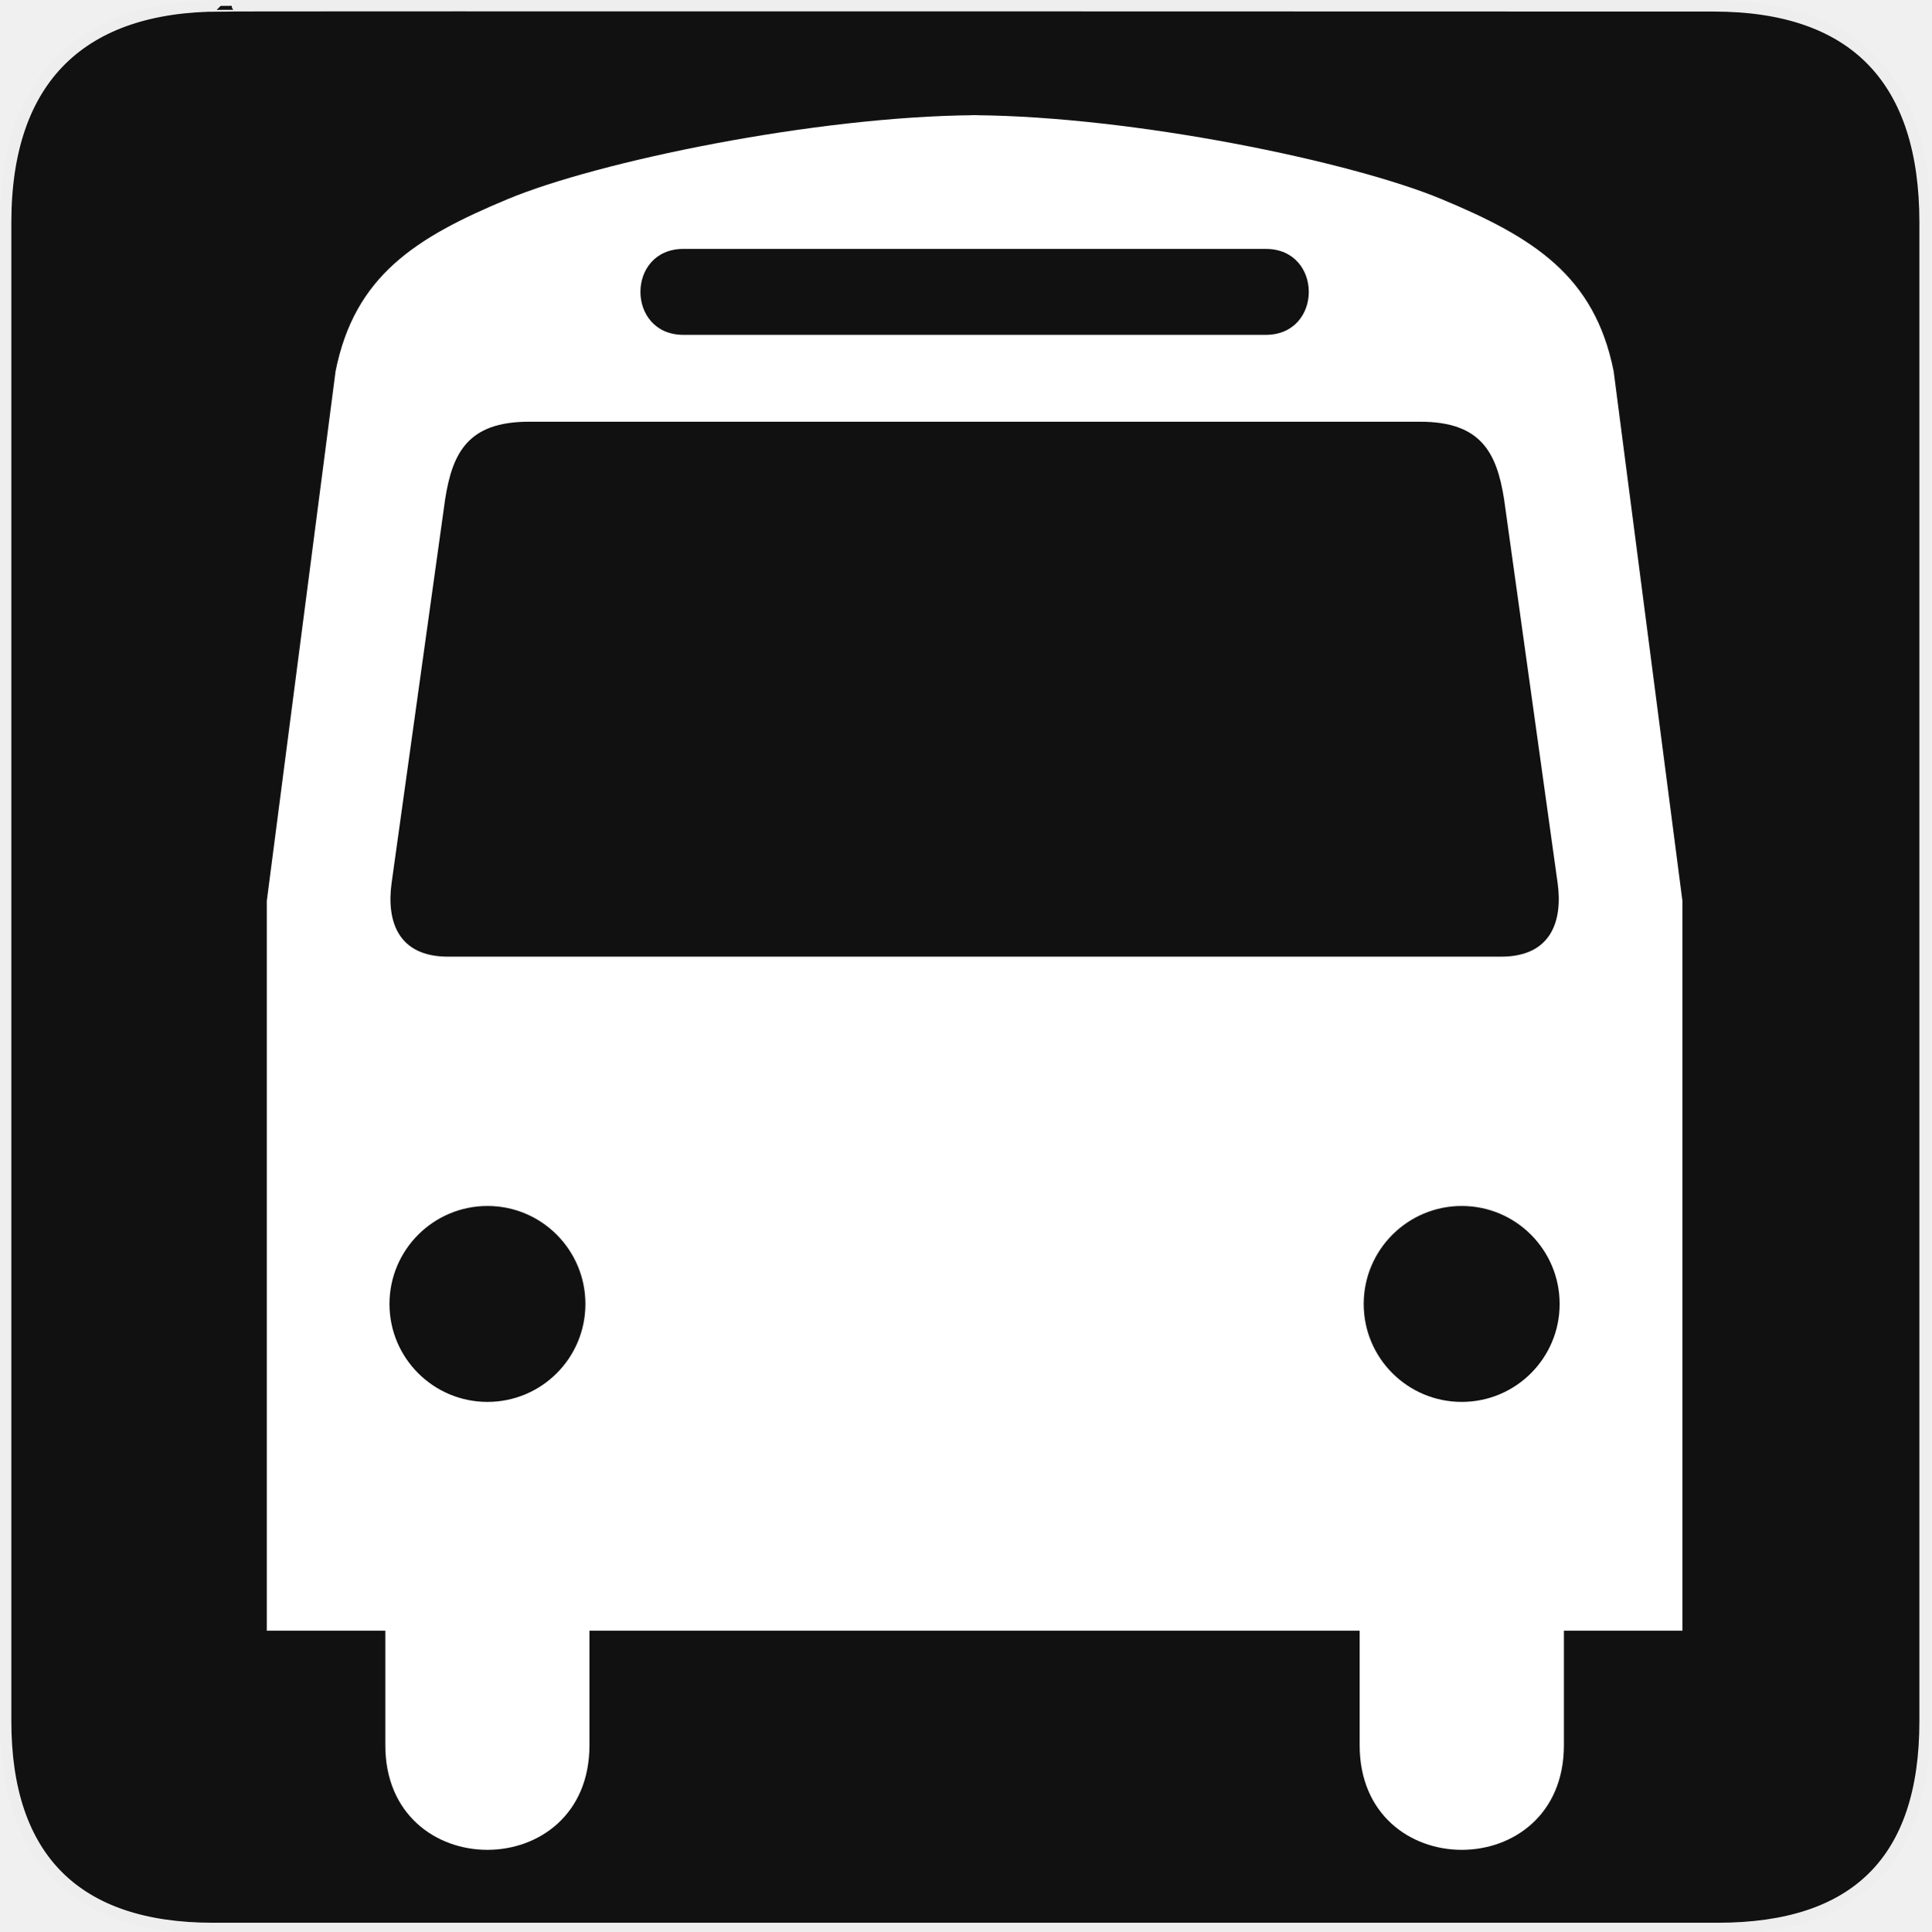
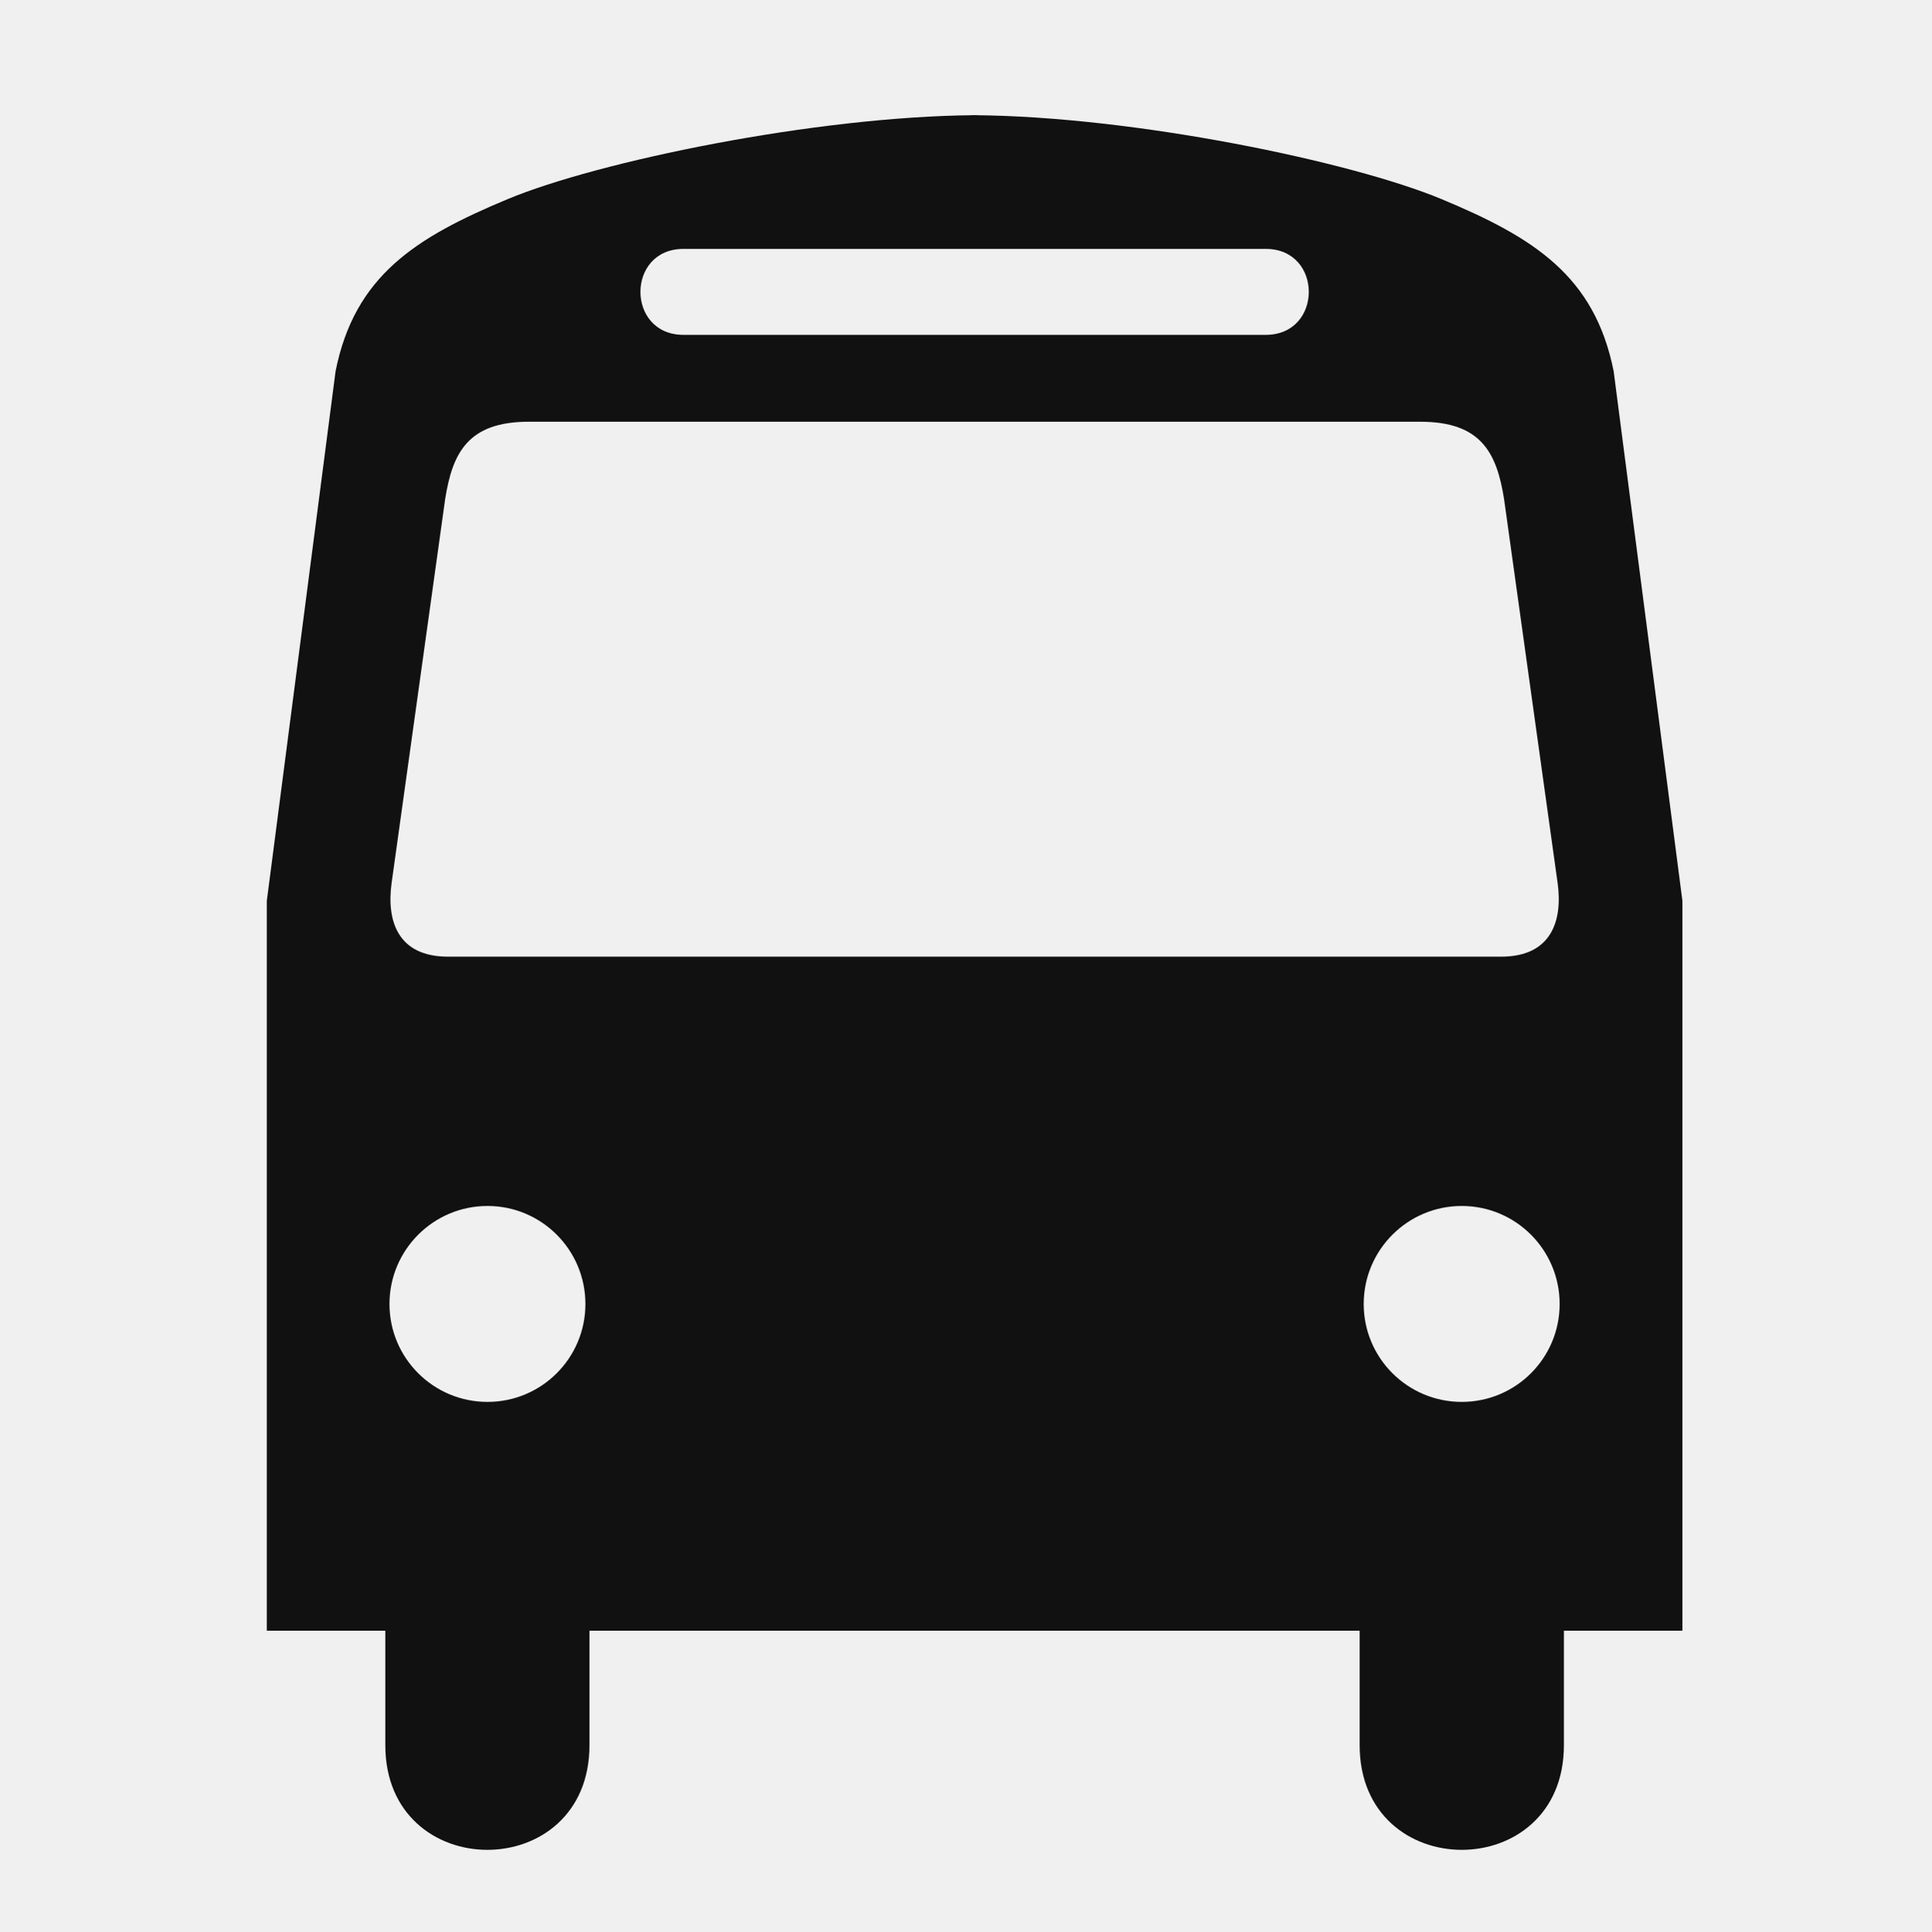
<svg xmlns="http://www.w3.org/2000/svg" version="1.0" width="580" height="580" id="svg2">
  <defs id="defs4">
    <marker viewBox="0 0 10 10" refY="5" refX="10" orient="auto" markerWidth="4" markerUnits="strokeWidth" markerHeight="3" id="ArrowStart">
      <path id="path2111" d="M 10 0 L 0 5 L 10 10 z" />
    </marker>
    <marker viewBox="0 0 10 10" refY="5" refX="0" orient="auto" markerWidth="4" markerUnits="strokeWidth" markerHeight="3" id="ArrowEnd">
      <path id="path2108" d="M 0 0 L 10 5 L 0 10 z" />
    </marker>
  </defs>
  <g id="g1327">
-     <path d="M 66.275,1.768 C 24.94,1.768 1.704,23.139 1.704,66.804 L 1.704,516.927 C 1.704,557.771 22.6,579.156 63.896,579.156 L 515.92,579.156 C 557.227,579.156 578.149,558.842 578.149,516.927 L 578.149,66.804 C 578.149,24.203 557.227,1.768 514.628,1.768 C 514.624,1.768 66.133,1.625 66.275,1.768 z " style="fill:#111;stroke:#eee;stroke-width:3.408" id="path1329" />
+     <path d="M 66.275,1.768 C 24.94,1.768 1.704,23.139 1.704,66.804 L 1.704,516.927 C 1.704,557.771 22.6,579.156 63.896,579.156 L 515.92,579.156 C 557.227,579.156 578.149,558.842 578.149,516.927 L 578.149,66.804 C 578.149,24.203 557.227,1.768 514.628,1.768 C 514.624,1.768 66.133,1.625 66.275,1.768 z " style="fill:#111111;fill-opacity:0.0;stroke:#eeeeee;stroke-opacity:0.0;stroke-width:3.408" id="path1329" />
  </g>
-   <path style="fill:#ffffff;stroke:none" d="M 290.625 34.562 C 291.301 34.562 292.004 34.588 292.688 34.594 C 293.376 34.588 294.069 34.562 294.75 34.562 L 290.625 34.562 z M 292.688 34.594 C 244.663 34.974 179.596 48.497 152.438 59.812 C 124.89 71.291 106.52 82.774 100.781 111.469 L 80.125 270.562 L 80.125 489.75 L 115.719 489.75 L 115.719 524.125 C 115.719 566.038 177.031 566.038 177.031 524.125 L 177.031 489.75 L 290.281 489.75 L 290.625 489.75 L 408.344 489.75 L 408.344 524.125 C 408.344 566.038 469.688 566.038 469.688 524.125 L 469.688 489.75 L 505.281 489.75 L 505.281 270.562 L 484.625 111.469 C 478.887 82.774 460.516 71.291 432.969 59.812 C 405.808 48.495 340.714 34.972 292.688 34.594 z M 205.25 74.75 L 290.625 74.75 L 380.156 74.75 C 397.374 74.75 397.374 100.562 380.156 100.562 L 290.438 100.562 L 205.25 100.562 C 188.032 100.562 188.032 74.75 205.25 74.75 z M 158.812 126.656 L 290.438 126.656 L 426.562 126.656 C 444.75 126.656 449.511 135.888 451.719 149.906 L 467.812 265.281 C 469.312 276.34 466.091 287.312 450.812 287.312 L 290.625 287.312 L 134.562 287.312 C 119.284 287.312 116.094 276.34 117.594 265.281 L 133.688 149.906 C 135.896 135.888 140.625 126.656 158.812 126.656 z M 146.406 362.188 C 162.654 362.187 175.812 375.377 175.812 391.625 C 175.812 407.873 162.654 421.031 146.406 421.031 C 130.159 421.031 116.969 407.873 116.969 391.625 C 116.969 375.377 130.159 362.188 146.406 362.188 z M 439 362.188 C 455.248 362.188 468.406 375.377 468.406 391.625 C 468.406 407.873 455.248 421.031 439 421.031 C 422.752 421.031 409.562 407.873 409.562 391.625 C 409.562 375.377 422.752 362.187 439 362.188 z " id="path2115" />
+   <path style="fill:#111111;stroke:none" d="M 290.625 34.562 C 291.301 34.562 292.004 34.588 292.688 34.594 C 293.376 34.588 294.069 34.562 294.75 34.562 L 290.625 34.562 z M 292.688 34.594 C 244.663 34.974 179.596 48.497 152.438 59.812 C 124.89 71.291 106.52 82.774 100.781 111.469 L 80.125 270.562 L 80.125 489.75 L 115.719 489.75 L 115.719 524.125 C 115.719 566.038 177.031 566.038 177.031 524.125 L 177.031 489.75 L 290.281 489.75 L 290.625 489.75 L 408.344 489.75 L 408.344 524.125 C 408.344 566.038 469.688 566.038 469.688 524.125 L 469.688 489.75 L 505.281 489.75 L 505.281 270.562 L 484.625 111.469 C 478.887 82.774 460.516 71.291 432.969 59.812 C 405.808 48.495 340.714 34.972 292.688 34.594 z M 205.25 74.75 L 290.625 74.75 L 380.156 74.75 C 397.374 74.75 397.374 100.562 380.156 100.562 L 290.438 100.562 L 205.25 100.562 C 188.032 100.562 188.032 74.75 205.25 74.75 z M 158.812 126.656 L 290.438 126.656 L 426.562 126.656 C 444.75 126.656 449.511 135.888 451.719 149.906 L 467.812 265.281 C 469.312 276.34 466.091 287.312 450.812 287.312 L 290.625 287.312 L 134.562 287.312 C 119.284 287.312 116.094 276.34 117.594 265.281 L 133.688 149.906 C 135.896 135.888 140.625 126.656 158.812 126.656 z M 146.406 362.188 C 162.654 362.187 175.812 375.377 175.812 391.625 C 175.812 407.873 162.654 421.031 146.406 421.031 C 130.159 421.031 116.969 407.873 116.969 391.625 C 116.969 375.377 130.159 362.188 146.406 362.188 z M 439 362.188 C 455.248 362.188 468.406 375.377 468.406 391.625 C 468.406 407.873 455.248 421.031 439 421.031 C 422.752 421.031 409.562 407.873 409.562 391.625 C 409.562 375.377 422.752 362.187 439 362.188 z " id="path2115" />
  <g id="g2117" transform="matrix(1.197504,0,0,1.197504,80.1282,34.57583)" style="fill:#000000">
    <g id="g2119" style="fill:#000000">
      <g id="g2121" style="fill:#000000">
        <path id="path2125" style="fill:#000000;stroke:none" d="" />
      </g>
      <g id="g2127" style="fill:#000000">
        <path id="path2131" style="fill:#000000;stroke:none" d="" />
      </g>
    </g>
  </g>
</svg>
